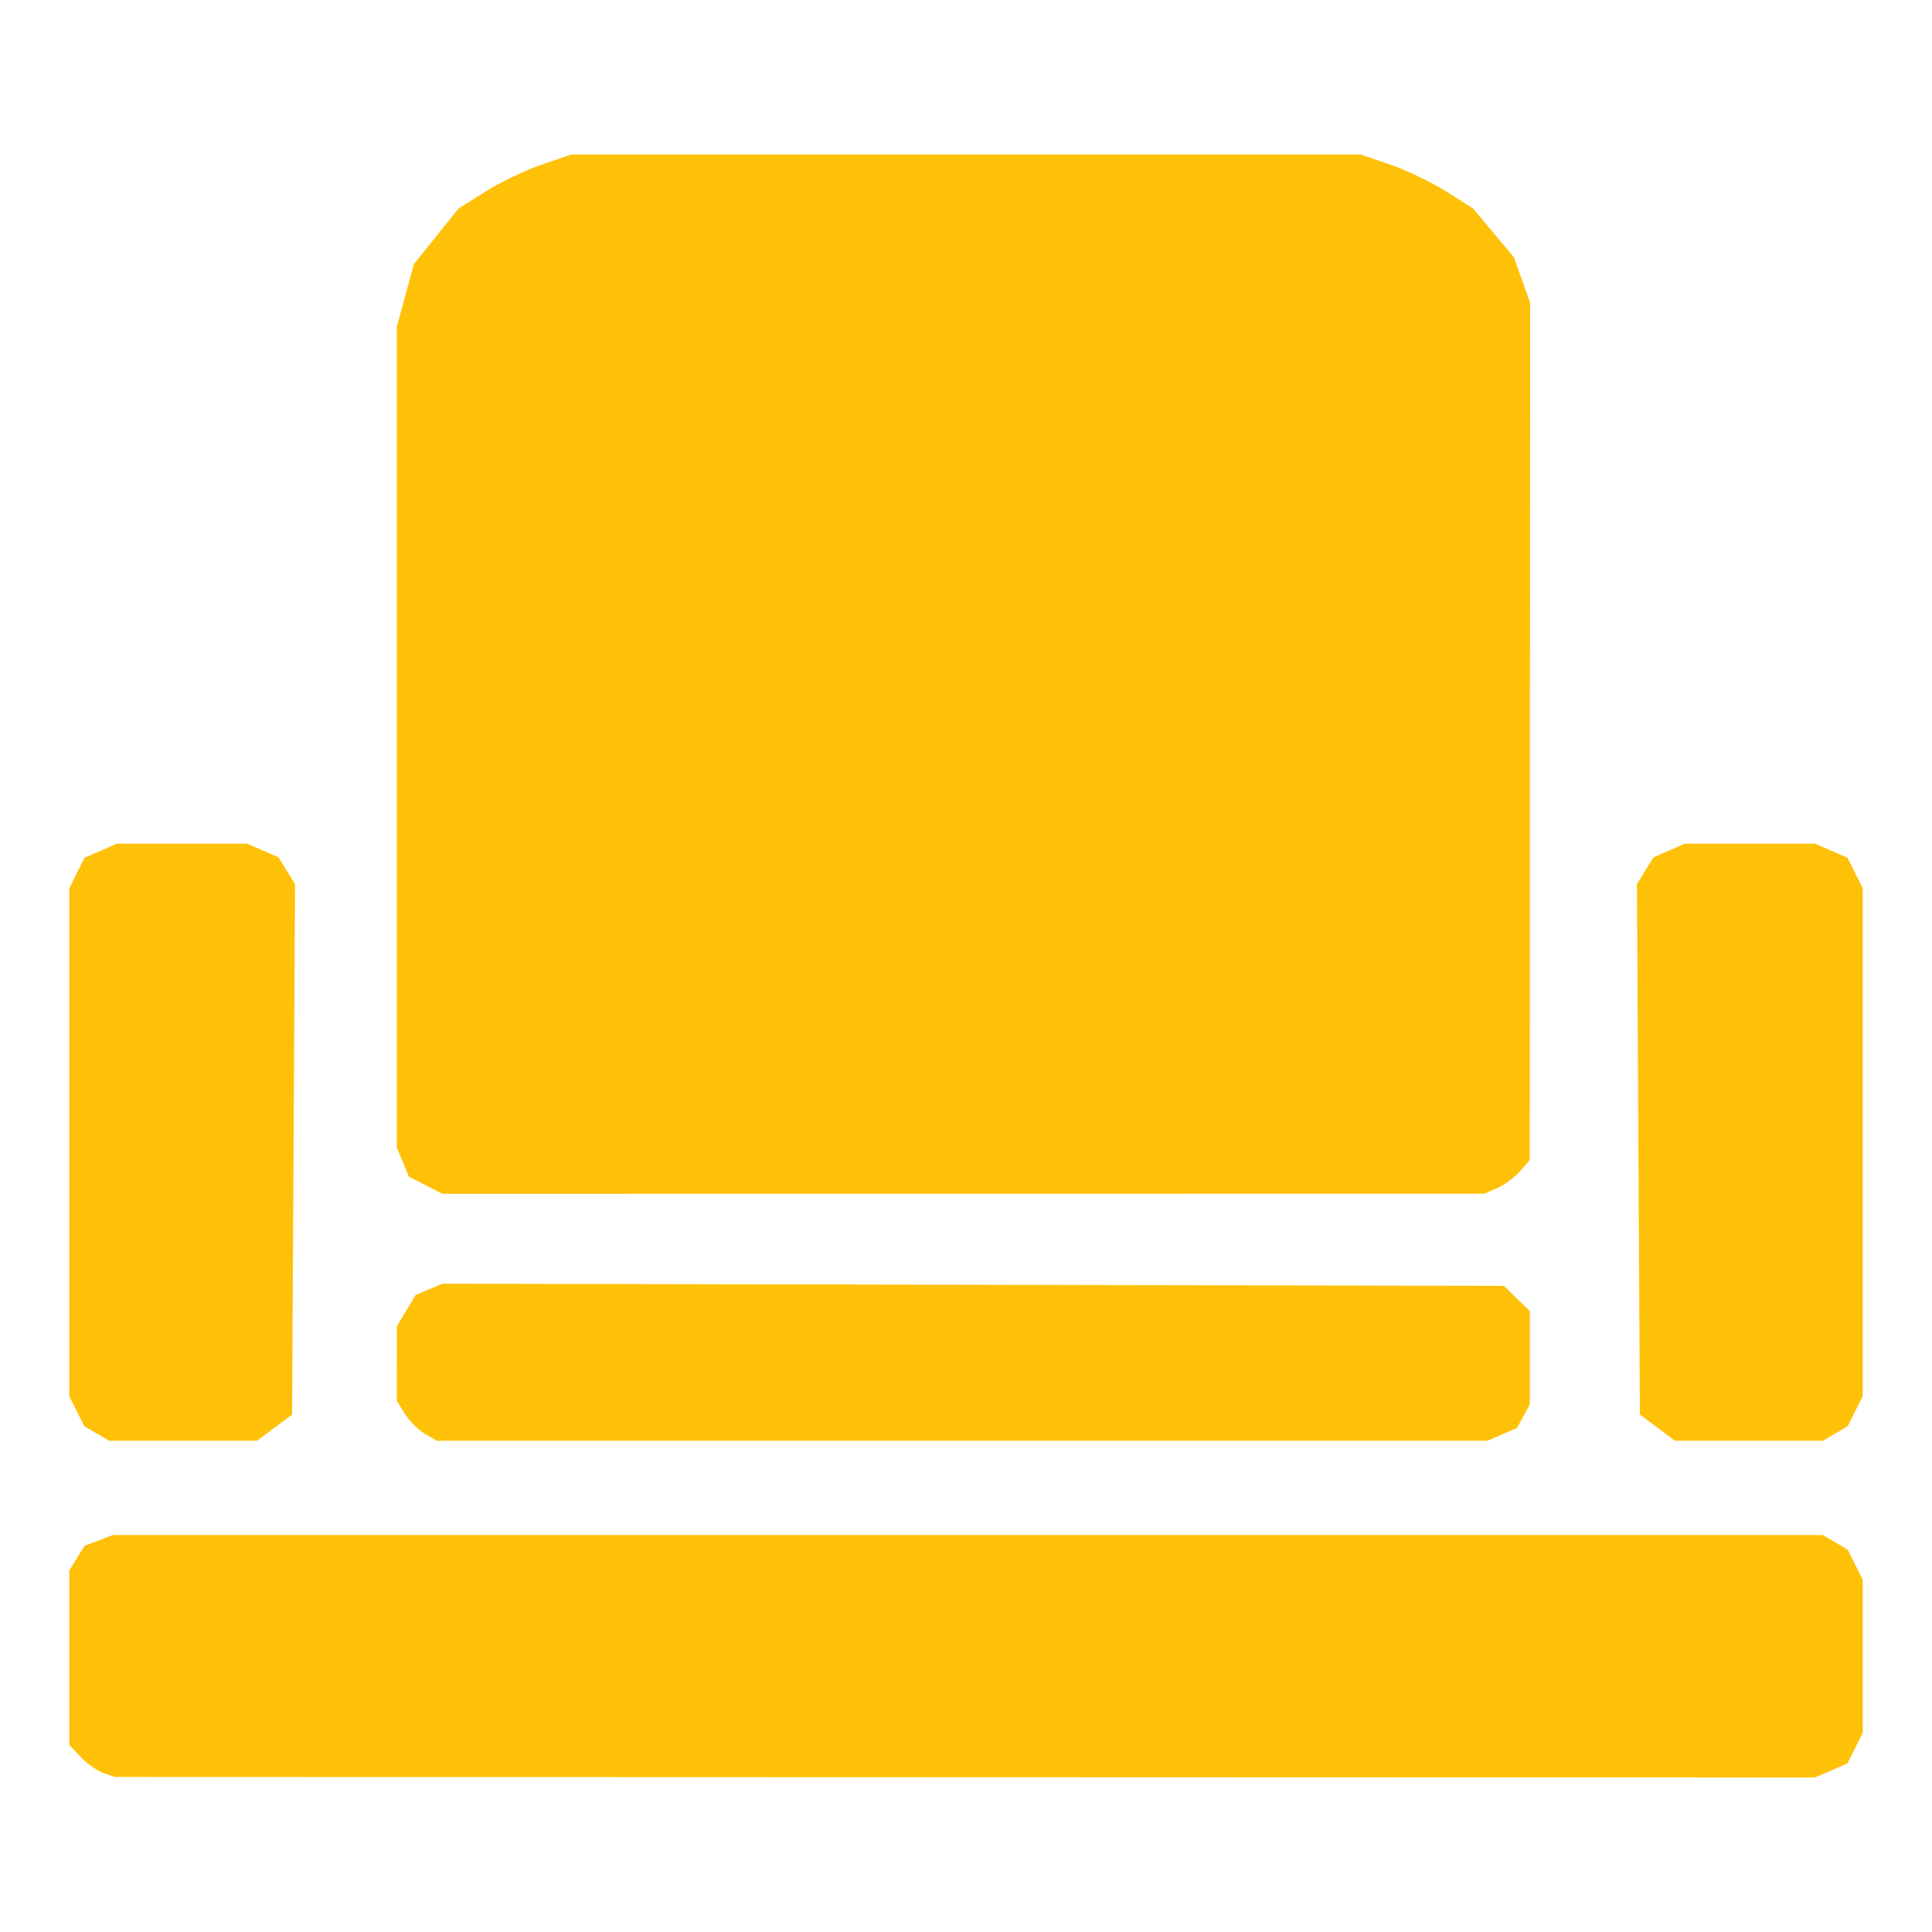
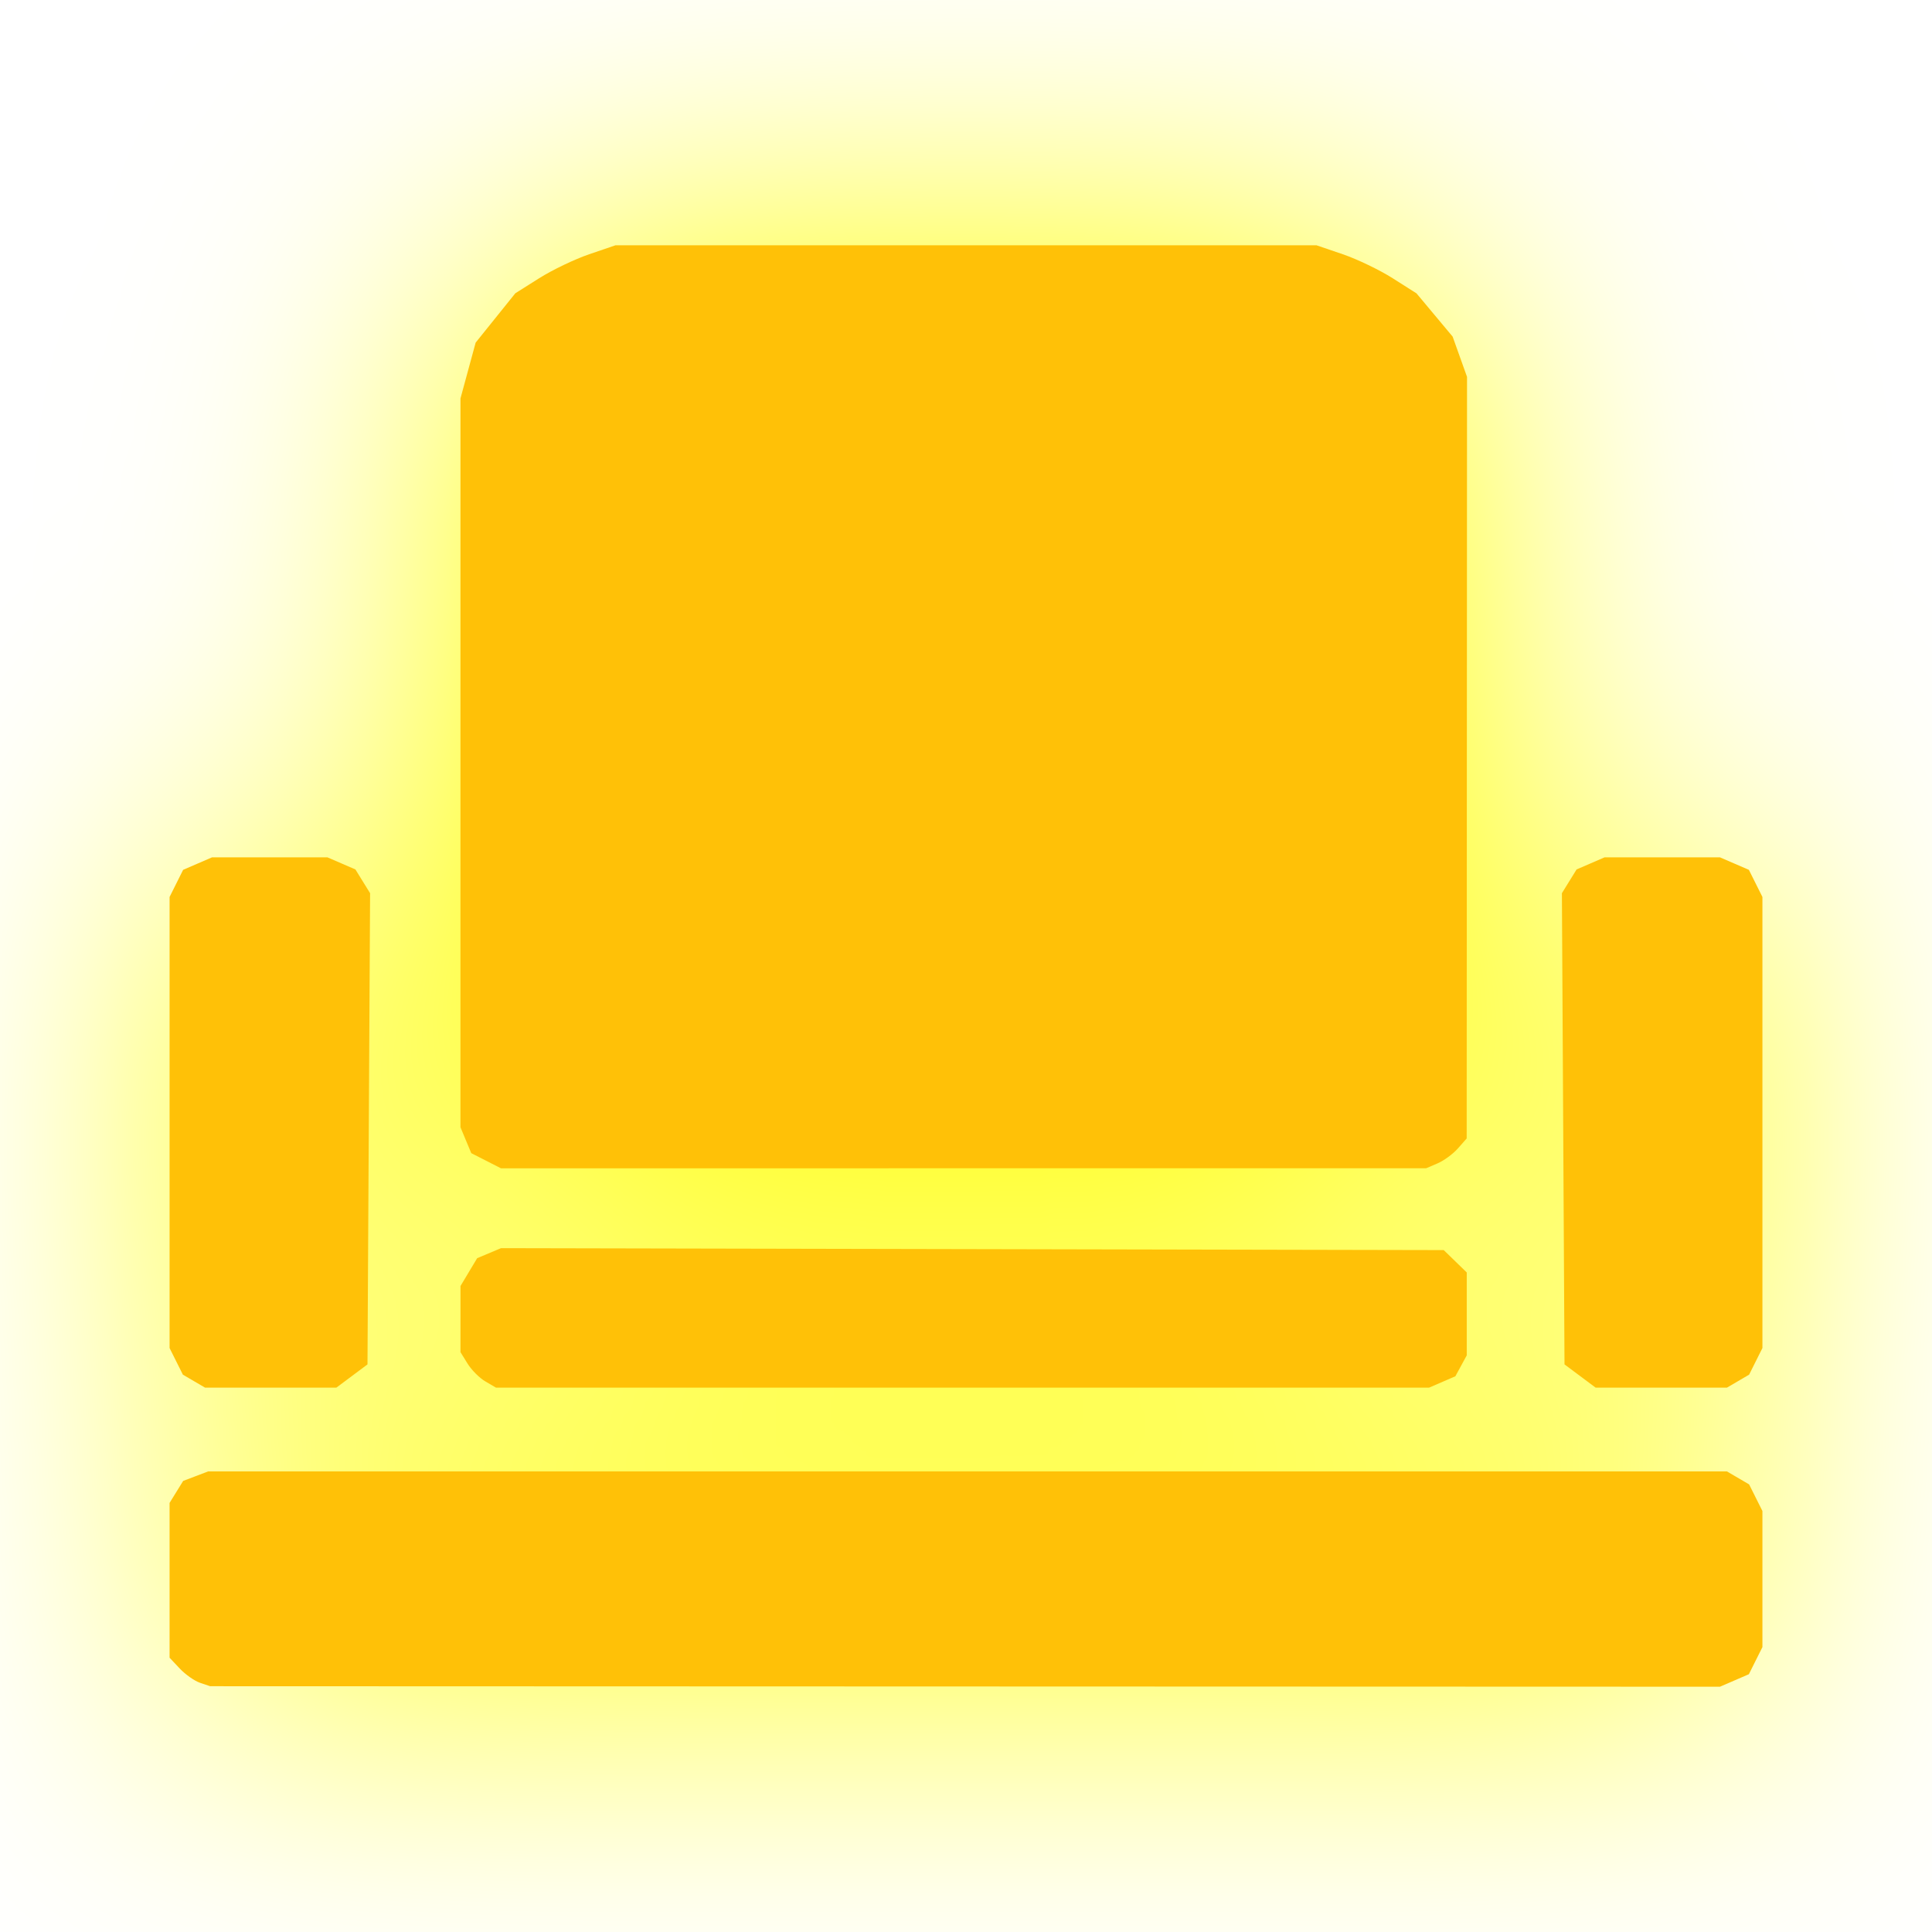
<svg xmlns="http://www.w3.org/2000/svg" version="1.1" id="svg21" width="512" height="512" viewBox="0 0 512 512">
-   <defs id="defs25" />
-   <g id="g27">
-     <path style="fill:#ffc107;fill-opacity:1;stroke-width:1.301" d="m 27.446,469.888 c -1.653,-0.558 -4.374,-2.471 -6.048,-4.249 l -3.043,-3.234 v -23.099 -23.099 l 2.028,-3.279 2.028,-3.279 3.731,-1.421 3.731,-1.421 H 256.462 483.05 l 3.313,1.94 3.313,1.94 1.984,3.971 1.984,3.971 v 20.303 20.303 l -2.022,4.047 -2.022,4.047 -4.31,1.864 -4.311,1.864 -225.264,-0.075 -225.264,-0.075 z m -1.809,-90.008 -3.313,-1.94 -1.984,-3.971 -1.984,-3.971 v -67.299 -67.299 l 2.022,-4.047 2.022,-4.047 4.31,-1.864 4.31,-1.864 h 17.218 17.218 l 4.174,1.805 4.174,1.805 2.192,3.544 2.192,3.544 -0.389,70.301 -0.389,70.301 -4.647,3.471 -4.647,3.471 H 48.533 28.95 Z m 86.946,0.083 c -1.744,-1.021 -4.128,-3.404 -5.297,-5.295 l -2.126,-3.438 0.003,-9.875 0.002,-9.875 2.488,-4.148 2.488,-4.148 3.558,-1.496 3.558,-1.496 140.647,0.289 140.647,0.289 3.434,3.338 3.434,3.338 v 12.37 12.37 l -1.7,3.12 -1.7,3.12 -3.921,1.695 -3.921,1.695 H 254.966 115.756 l -3.171,-1.857 z m 326.653,-1.614 -4.647,-3.471 -0.389,-70.301 -0.389,-70.301 2.192,-3.544 2.192,-3.544 4.174,-1.805 4.174,-1.805 h 17.218 17.218 l 4.311,1.864 4.311,1.864 2.022,4.047 2.022,4.047 v 67.299 67.299 l -1.984,3.971 -1.984,3.971 -3.313,1.94 -3.313,1.94 h -19.583 -19.583 l -4.647,-3.471 z m -326.42,-64.239 -4.439,-2.263 -1.609,-3.859 -1.609,-3.859 V 195.378 86.628 l 2.263,-8.319 2.263,-8.319 5.919,-7.362 5.919,-7.362 7.115,-4.491 c 3.913,-2.47 10.637,-5.692 14.942,-7.159 l 7.827,-2.669 h 104.592 104.592 l 7.827,2.669 c 4.305,1.468 11.018,4.696 14.918,7.174 l 7.092,4.505 5.39,6.45 5.39,6.45 2.147,6.008 2.147,6.008 -0.052,113.624 -0.052,113.624 -2.617,2.974 c -1.439,1.636 -4.156,3.636 -6.037,4.444 l -3.42,1.47 -138.033,0.013 -138.033,0.013 -4.439,-2.263 z" id="path265" />
+   <defs id="defs25">
+     <filter style="color-interpolation-filters:sRGB;" id="filter463" x="-0.088" y="-0.098" width="1.177" height="1.195">
+       <feGaussianBlur stdDeviation="5.5 5.5" result="fbSourceGraphic" id="feGaussianBlur461" />
+       <feColorMatrix result="fbSourceGraphicAlpha" in="fbSourceGraphic" values="0 0 0 -1 0 0 0 0 -1 0 0 0 0 -1 0 0 0 0 1 0" id="feColorMatrix11285" />
+       <feGaussianBlur id="feGaussianBlur11287" stdDeviation="12 12" result="blur" in="fbSourceGraphic" />
+     </filter>
+     <filter style="color-interpolation-filters:sRGB;" id="filter11581" x="-0.353" y="-0.391" width="1.707" height="1.781">
+       <feGaussianBlur stdDeviation="30 30" result="fbSourceGraphic" id="feGaussianBlur11579" />
+       <feColorMatrix result="fbSourceGraphicAlpha" in="fbSourceGraphic" values="0 0 0 -1 0 0 0 0 -1 0 0 0 0 -1 0 0 0 0 1 0" id="feColorMatrix15291" />
+       <feGaussianBlur id="feGaussianBlur15293" stdDeviation="40 40" result="blur" in="fbSourceGraphic" />
+     </filter>
+   </defs>
+   <g id="g27-7" style="fill:#ffff00;fill-opacity:1;filter:url(#filter11581)" transform="matrix(0.8881328,0,0,0.8881328,-336.7496,34.82772)">
+     <path style="fill:#ffff00;fill-opacity:1;stroke-width:1.301" d="m 438.857,462.918 c -1.653,-0.558 -4.374,-2.471 -6.048,-4.249 l -3.043,-3.234 v -23.099 -23.099 l 2.028,-3.279 2.028,-3.279 3.731,-1.421 3.731,-1.421 H 667.873 894.461 l 3.313,1.94 3.313,1.94 1.984,3.971 1.984,3.971 v 20.303 20.303 l -2.022,4.047 -2.022,4.047 -4.31,1.864 -4.311,1.864 -225.264,-0.075 -225.264,-0.075 z m -1.809,-90.008 -3.313,-1.94 -1.984,-3.971 -1.984,-3.971 V 295.73 228.43 l 2.022,-4.047 2.022,-4.047 4.31,-1.864 4.311,-1.864 h 17.218 17.218 l 4.174,1.805 4.174,1.805 2.192,3.544 2.192,3.544 -0.389,70.301 -0.389,70.301 -4.647,3.471 -4.647,3.471 h -19.583 -19.583 z m 86.946,0.083 c -1.744,-1.021 -4.128,-3.404 -5.297,-5.295 l -2.126,-3.438 0.003,-9.875 0.002,-9.875 2.488,-4.148 2.488,-4.148 3.558,-1.496 3.558,-1.496 140.647,0.289 140.647,0.289 3.434,3.338 3.434,3.338 v 12.37 12.37 l -1.7,3.12 -1.7,3.12 -3.921,1.695 -3.921,1.695 H 666.376 527.166 l -3.171,-1.857 z m 326.653,-1.614 -4.647,-3.471 -0.389,-70.301 -0.389,-70.301 2.192,-3.544 2.192,-3.544 4.174,-1.805 4.174,-1.805 h 17.218 17.218 l 4.311,1.864 4.311,1.864 2.022,4.047 2.022,4.047 v 67.299 67.299 l -1.984,3.971 -1.984,3.971 -3.313,1.94 -3.313,1.94 h -19.583 -19.583 l -4.647,-3.471 z m -326.42,-64.239 -4.439,-2.263 -1.609,-3.859 -1.609,-3.859 V 188.409 79.659 l 2.263,-8.319 2.263,-8.319 5.919,-7.362 5.919,-7.362 7.115,-4.491 c 3.913,-2.47 10.637,-5.692 14.942,-7.159 l 7.827,-2.669 h 104.592 104.592 l 7.827,2.669 c 4.305,1.468 11.018,4.696 14.918,7.174 l 7.092,4.505 5.39,6.45 5.39,6.45 2.147,6.008 2.147,6.008 -0.052,113.624 -0.052,113.624 -2.617,2.974 c -1.439,1.636 -4.156,3.636 -6.037,4.444 l -3.42,1.47 -138.033,0.013 -138.033,0.013 -4.439,-2.263 z" id="path265-5" />
+   </g>
+   <g id="g27" style="fill:#ffc107;fill-opacity:1" transform="matrix(0.8881328,0,0,0.8881328,-336.7496,34.82773)">
+     <path style="fill:#ffc107;fill-opacity:1;stroke-width:1.301" d="m 438.857,462.918 c -1.653,-0.558 -4.374,-2.471 -6.048,-4.249 l -3.043,-3.234 v -23.099 -23.099 l 2.028,-3.279 2.028,-3.279 3.731,-1.421 3.731,-1.421 H 667.873 894.461 l 3.313,1.94 3.313,1.94 1.984,3.971 1.984,3.971 v 20.303 20.303 l -2.022,4.047 -2.022,4.047 -4.31,1.864 -4.311,1.864 -225.264,-0.075 -225.264,-0.075 z m -1.809,-90.008 -3.313,-1.94 -1.984,-3.971 -1.984,-3.971 V 295.73 228.43 l 2.022,-4.047 2.022,-4.047 4.31,-1.864 4.311,-1.864 h 17.218 17.218 l 4.174,1.805 4.174,1.805 2.192,3.544 2.192,3.544 -0.389,70.301 -0.389,70.301 -4.647,3.471 -4.647,3.471 h -19.583 -19.583 z m 86.946,0.083 c -1.744,-1.021 -4.128,-3.404 -5.297,-5.295 l -2.126,-3.438 0.003,-9.875 0.002,-9.875 2.488,-4.148 2.488,-4.148 3.558,-1.496 3.558,-1.496 140.647,0.289 140.647,0.289 3.434,3.338 3.434,3.338 v 12.37 12.37 l -1.7,3.12 -1.7,3.12 -3.921,1.695 -3.921,1.695 H 666.376 527.166 l -3.171,-1.857 z m 326.653,-1.614 -4.647,-3.471 -0.389,-70.301 -0.389,-70.301 2.192,-3.544 2.192,-3.544 4.174,-1.805 4.174,-1.805 h 17.218 17.218 l 4.311,1.864 4.311,1.864 2.022,4.047 2.022,4.047 v 67.299 67.299 l -1.984,3.971 -1.984,3.971 -3.313,1.94 -3.313,1.94 h -19.583 -19.583 l -4.647,-3.471 z m -326.42,-64.239 -4.439,-2.263 -1.609,-3.859 -1.609,-3.859 V 188.409 79.659 l 2.263,-8.319 2.263,-8.319 5.919,-7.362 5.919,-7.362 7.115,-4.491 c 3.913,-2.47 10.637,-5.692 14.942,-7.159 l 7.827,-2.669 h 104.592 104.592 l 7.827,2.669 c 4.305,1.468 11.018,4.696 14.918,7.174 l 7.092,4.505 5.39,6.45 5.39,6.45 2.147,6.008 2.147,6.008 -0.052,113.624 -0.052,113.624 -2.617,2.974 c -1.439,1.636 -4.156,3.636 -6.037,4.444 l -3.42,1.47 -138.033,0.013 -138.033,0.013 -4.439,-2.263 z" id="path265" />
  </g>
</svg>
